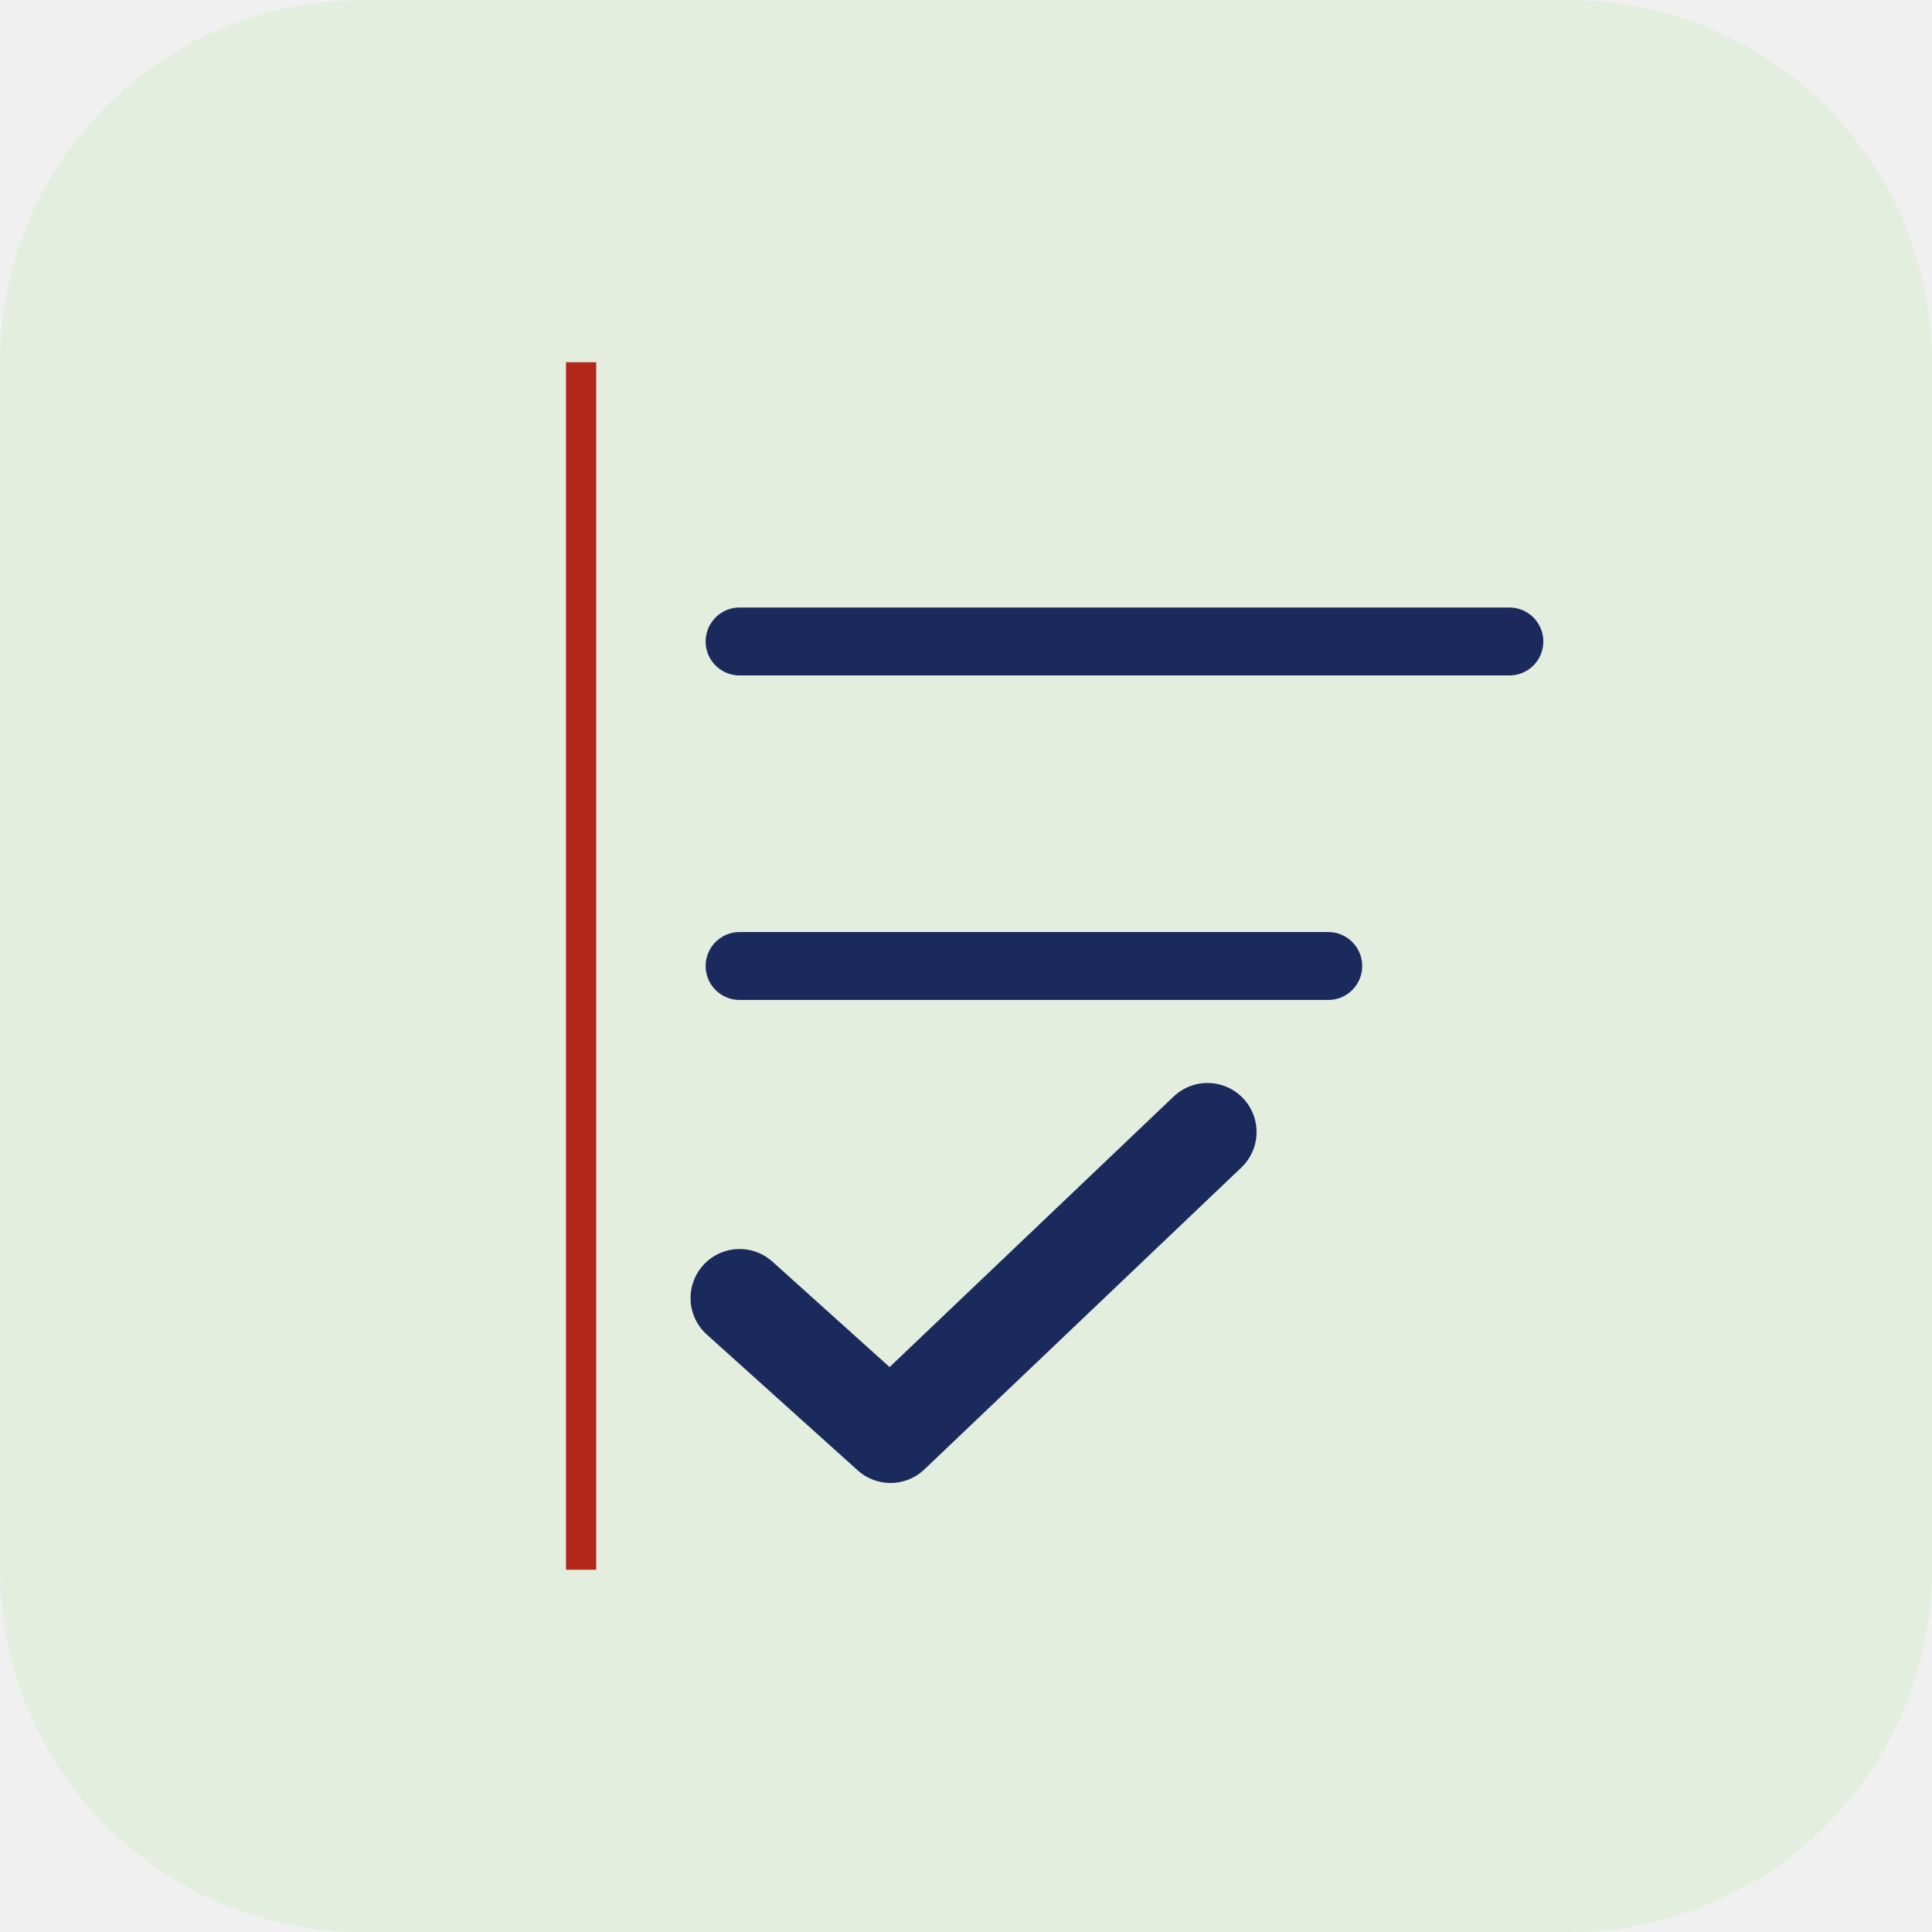
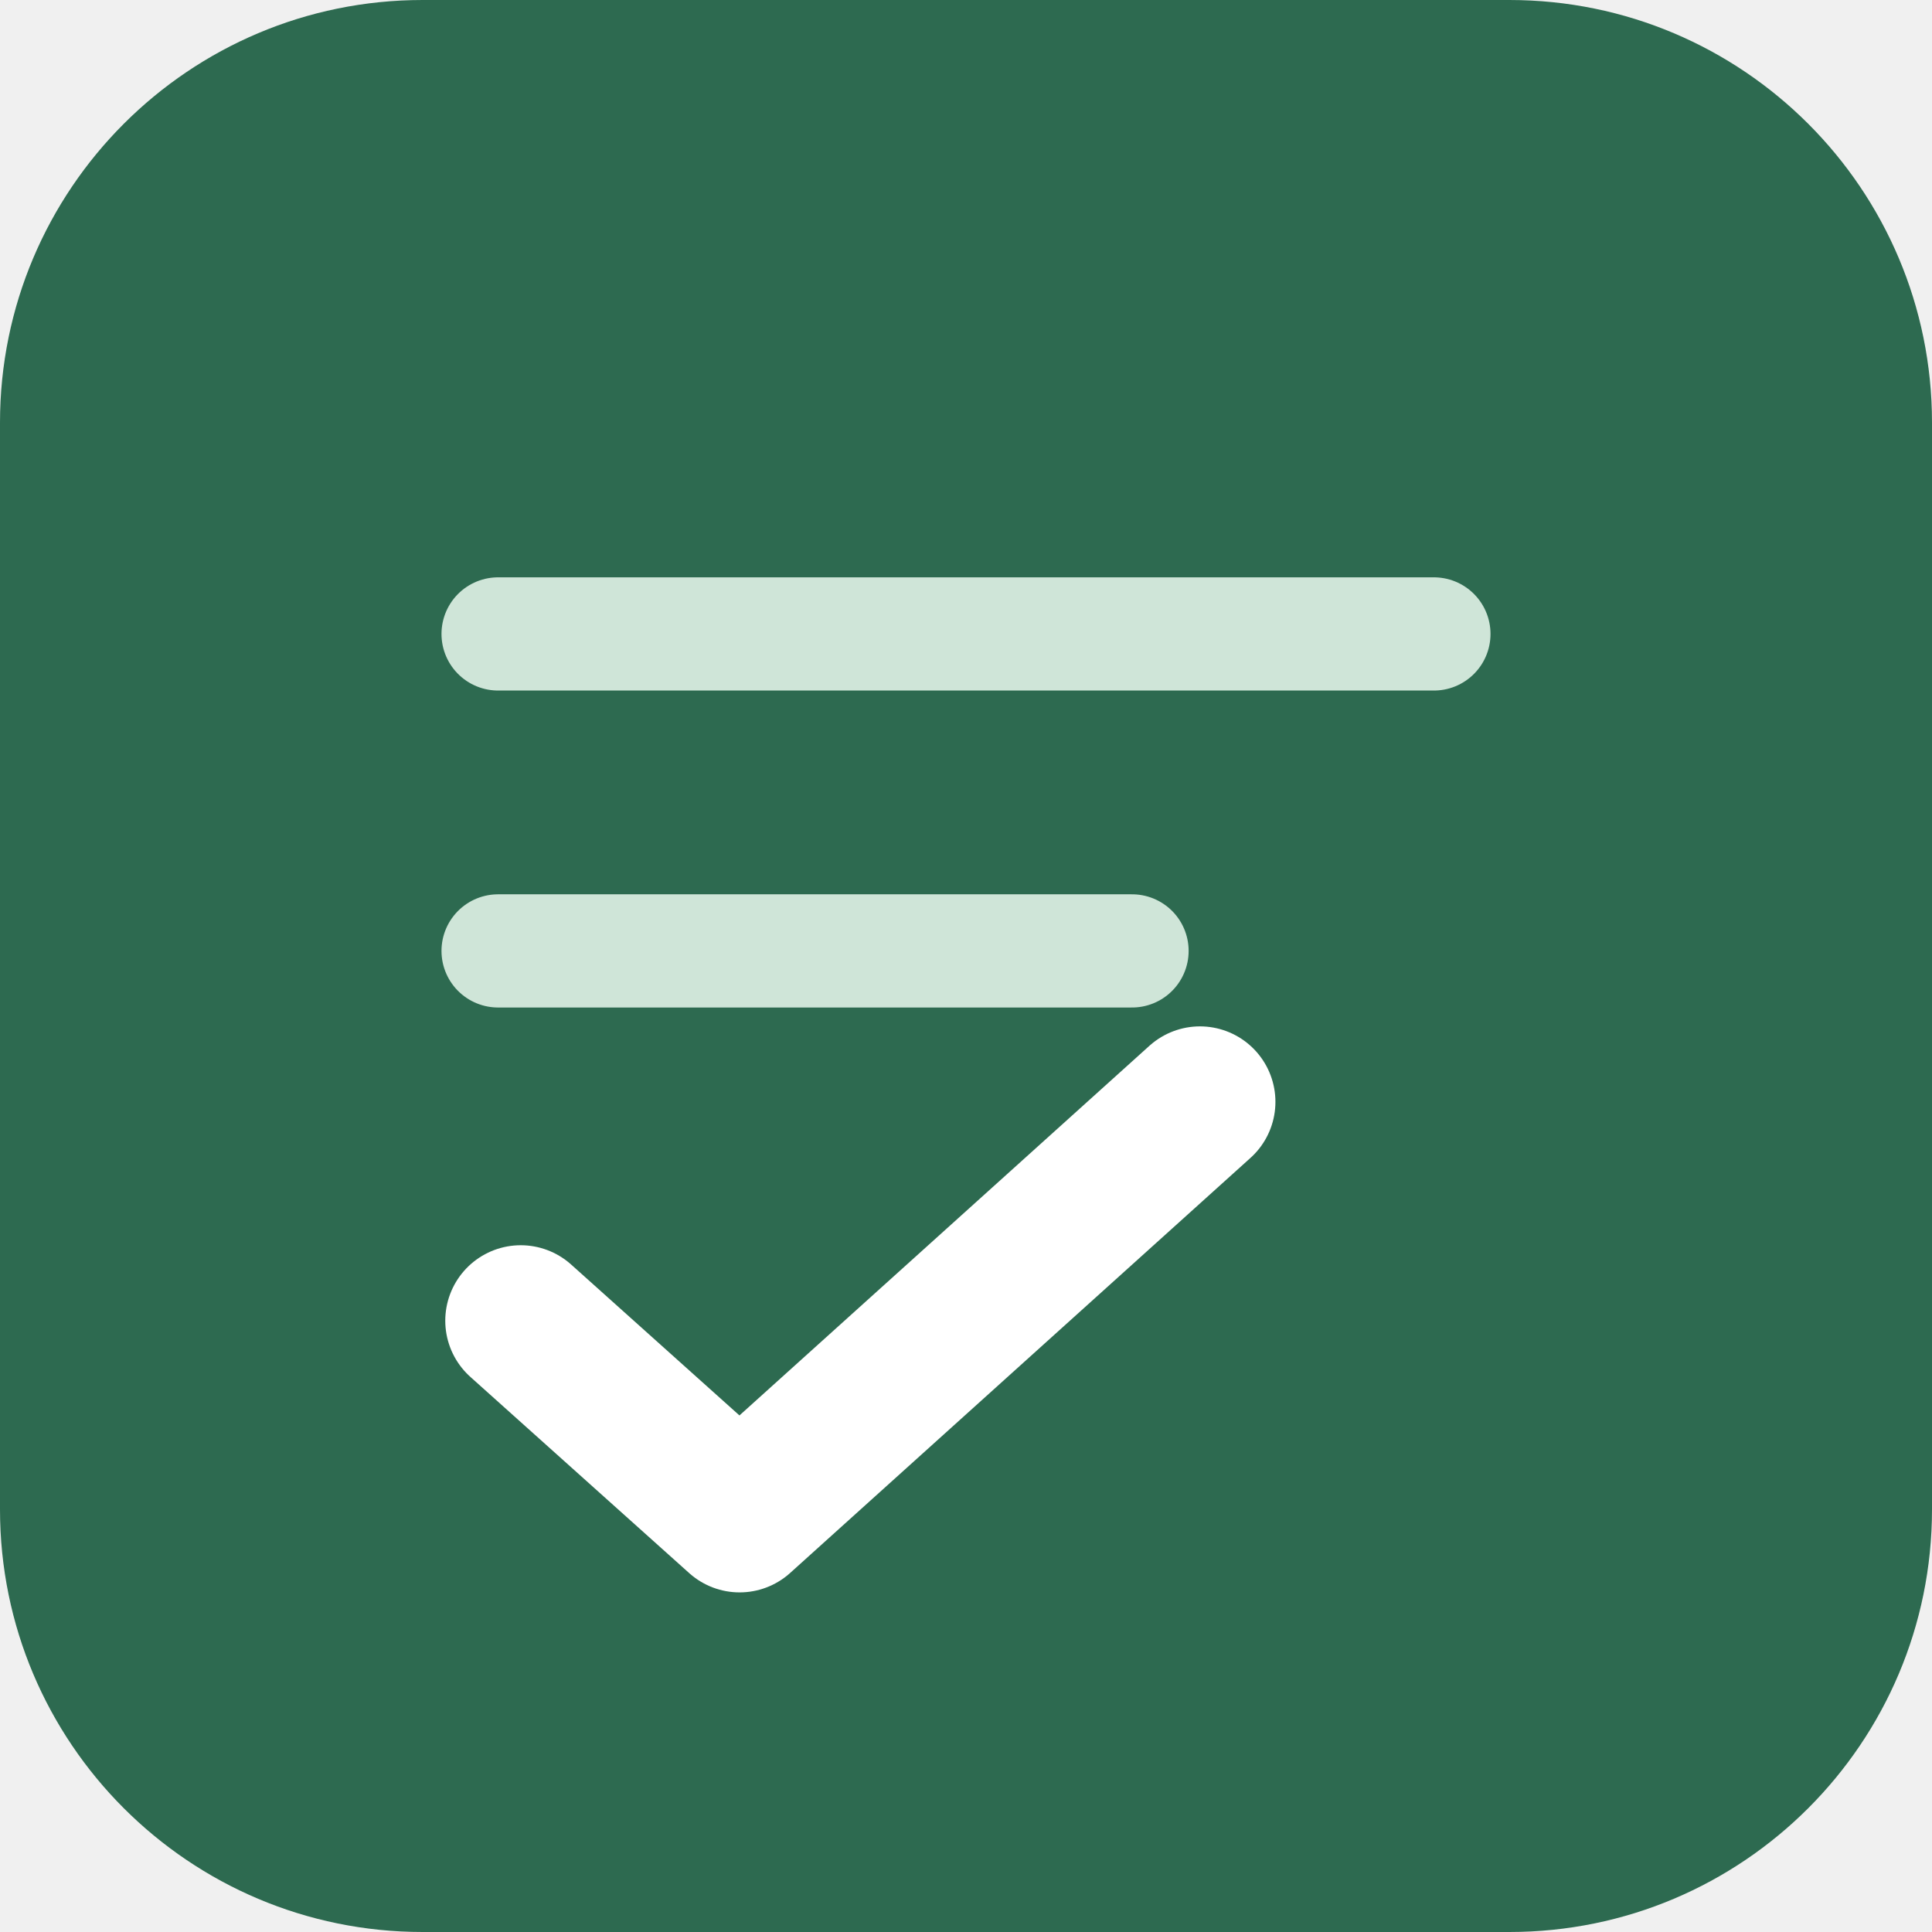
<svg xmlns="http://www.w3.org/2000/svg" viewBox="0 0 512 512">
-   <rect width="512" height="512" rx="96" fill="#e4eedf" />
-   <rect x="150" y="96" width="8" height="320" fill="#b3261a" />
-   <g stroke="#1b2a5c" stroke-width="18" stroke-linecap="round">
-     <line x1="196" y1="170" x2="400" y2="170" />
-     <line x1="196" y1="256" x2="352" y2="256" />
+   <rect width="512" height="512" rx="112" fill="#2d6a50" />
+   <g stroke="#cfe5d8" stroke-width="30" stroke-linecap="round">
+     <line x1="132" y1="168" x2="380" y2="168" />
+     <line x1="132" y1="252" x2="300" y2="252" />
  </g>
-   <path d="M196 344 L236 380 L320 300" fill="none" stroke="#1b2a5c" stroke-width="26" stroke-linecap="round" stroke-linejoin="round" />
+   <path d="M138 350 L196 402 L318 292" fill="none" stroke="#ffffff" stroke-width="40" stroke-linecap="round" stroke-linejoin="round" />
</svg>
